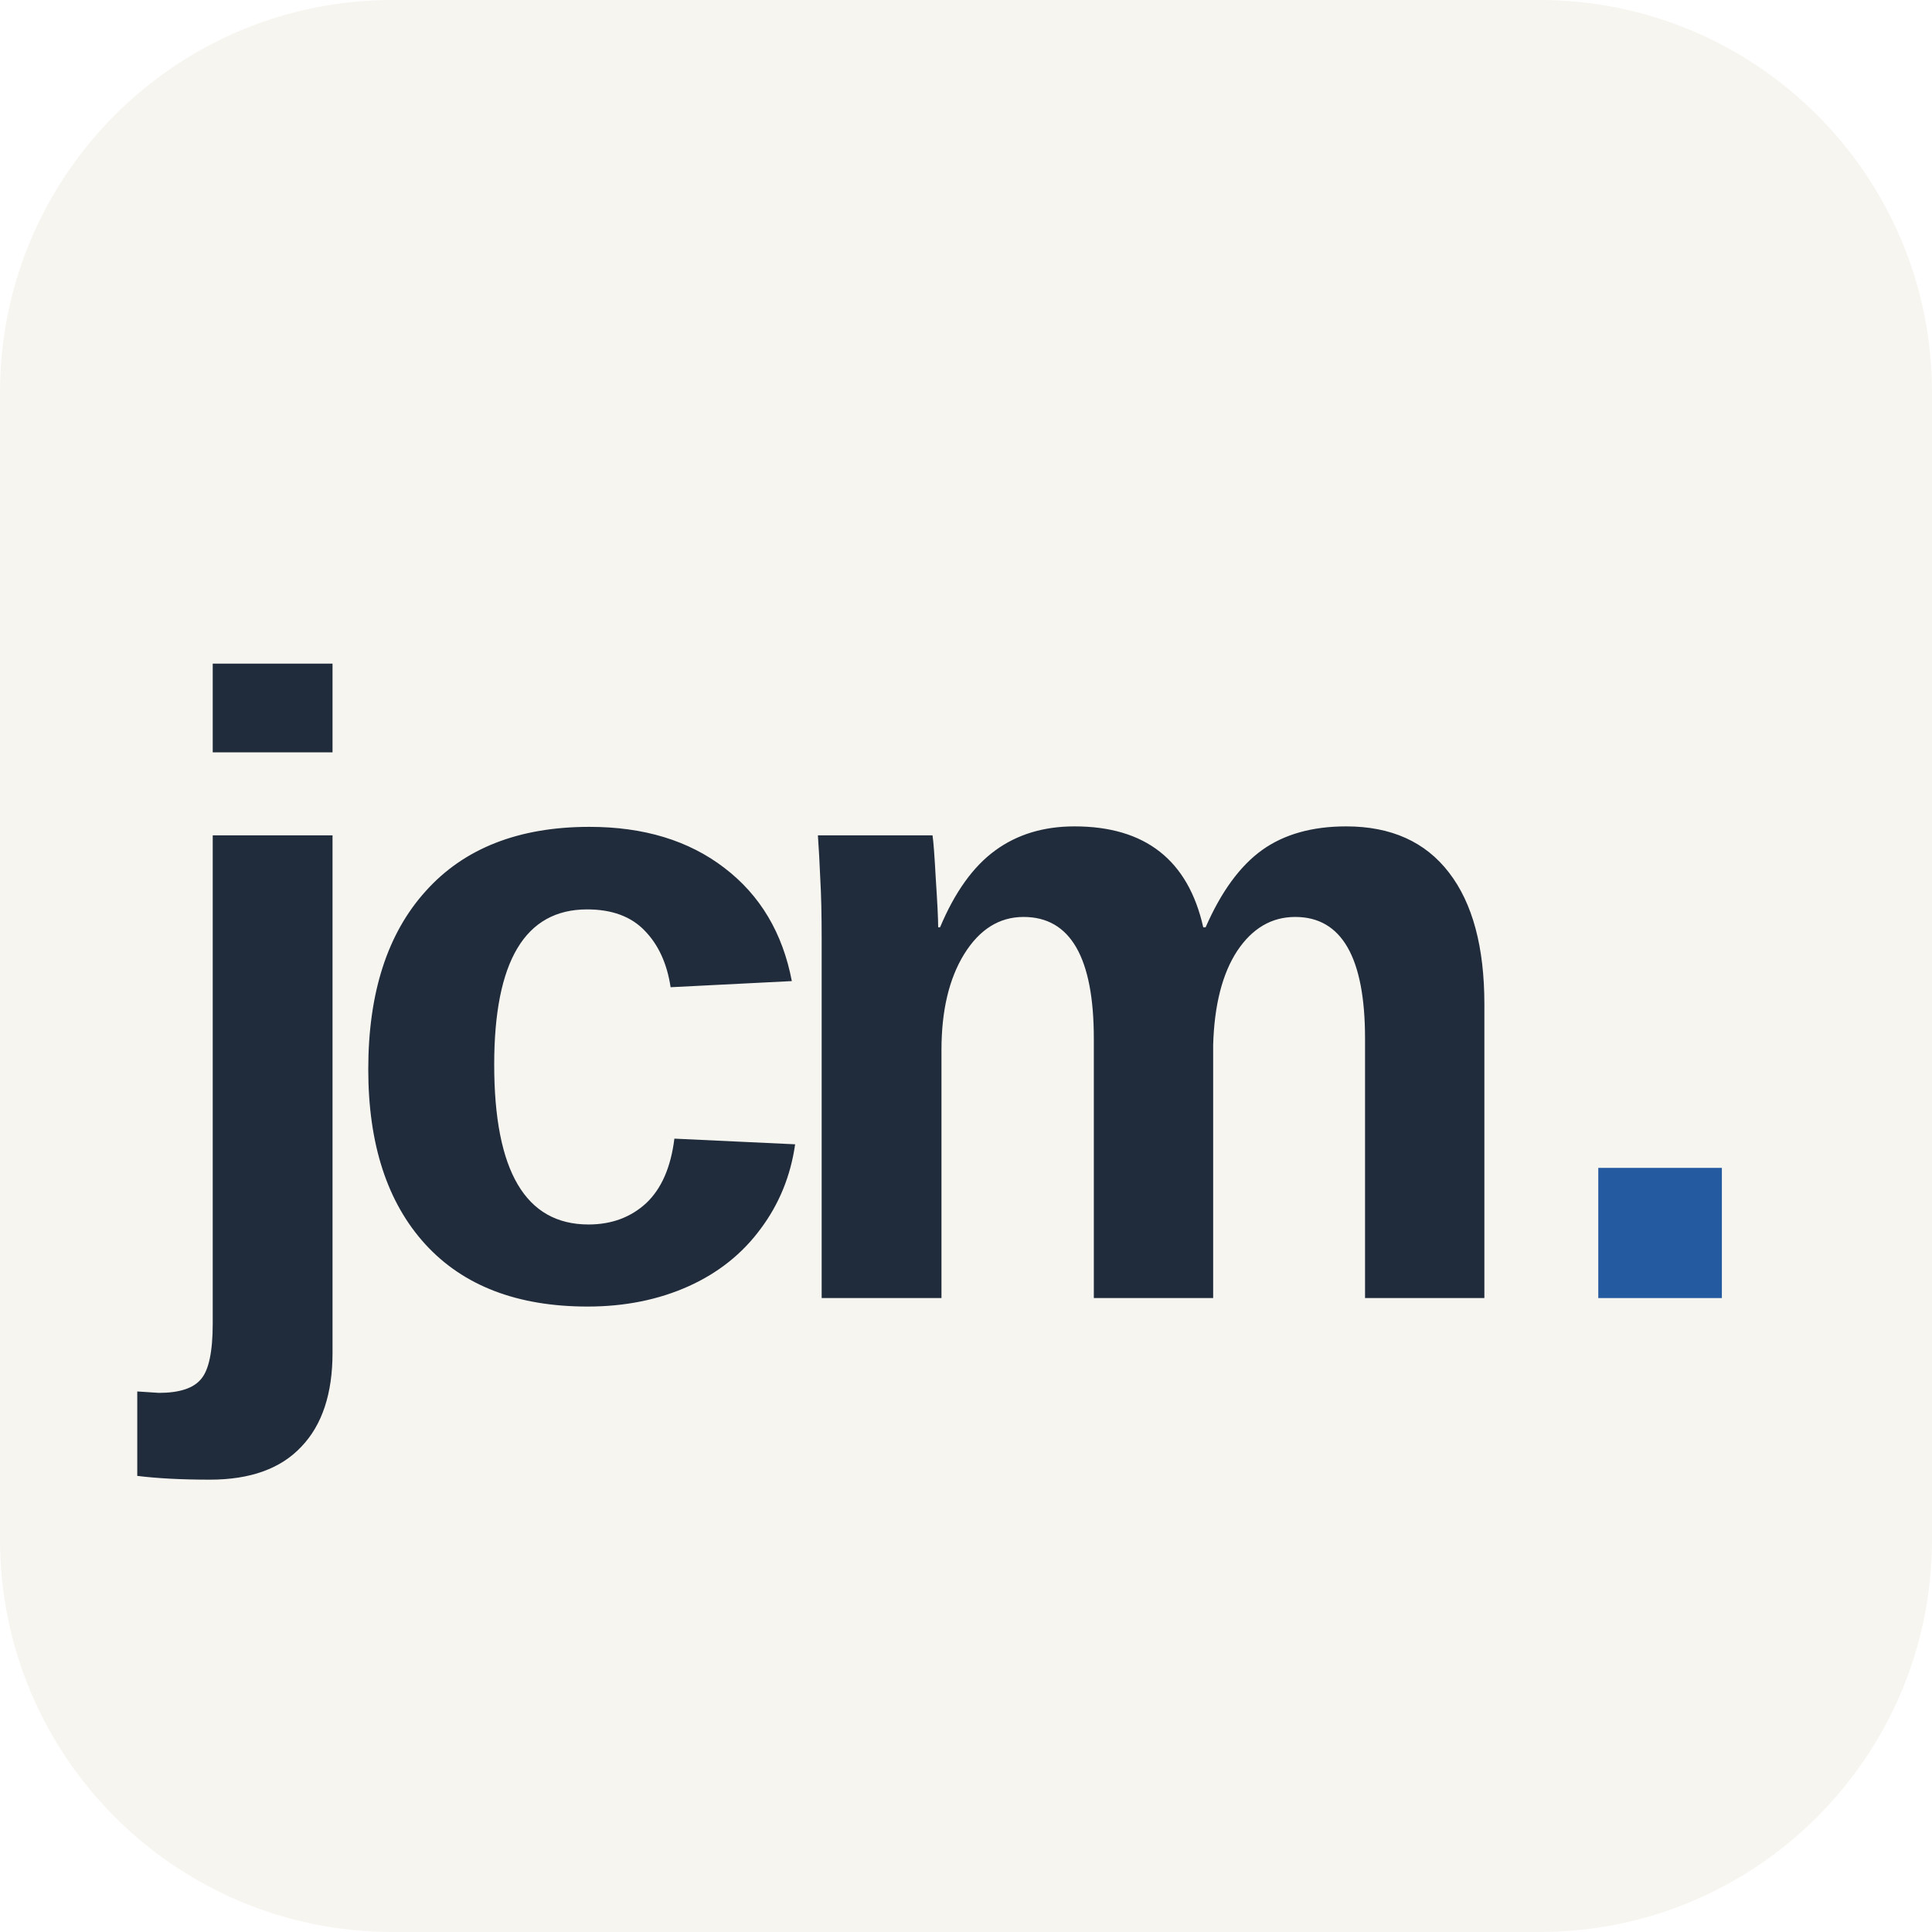
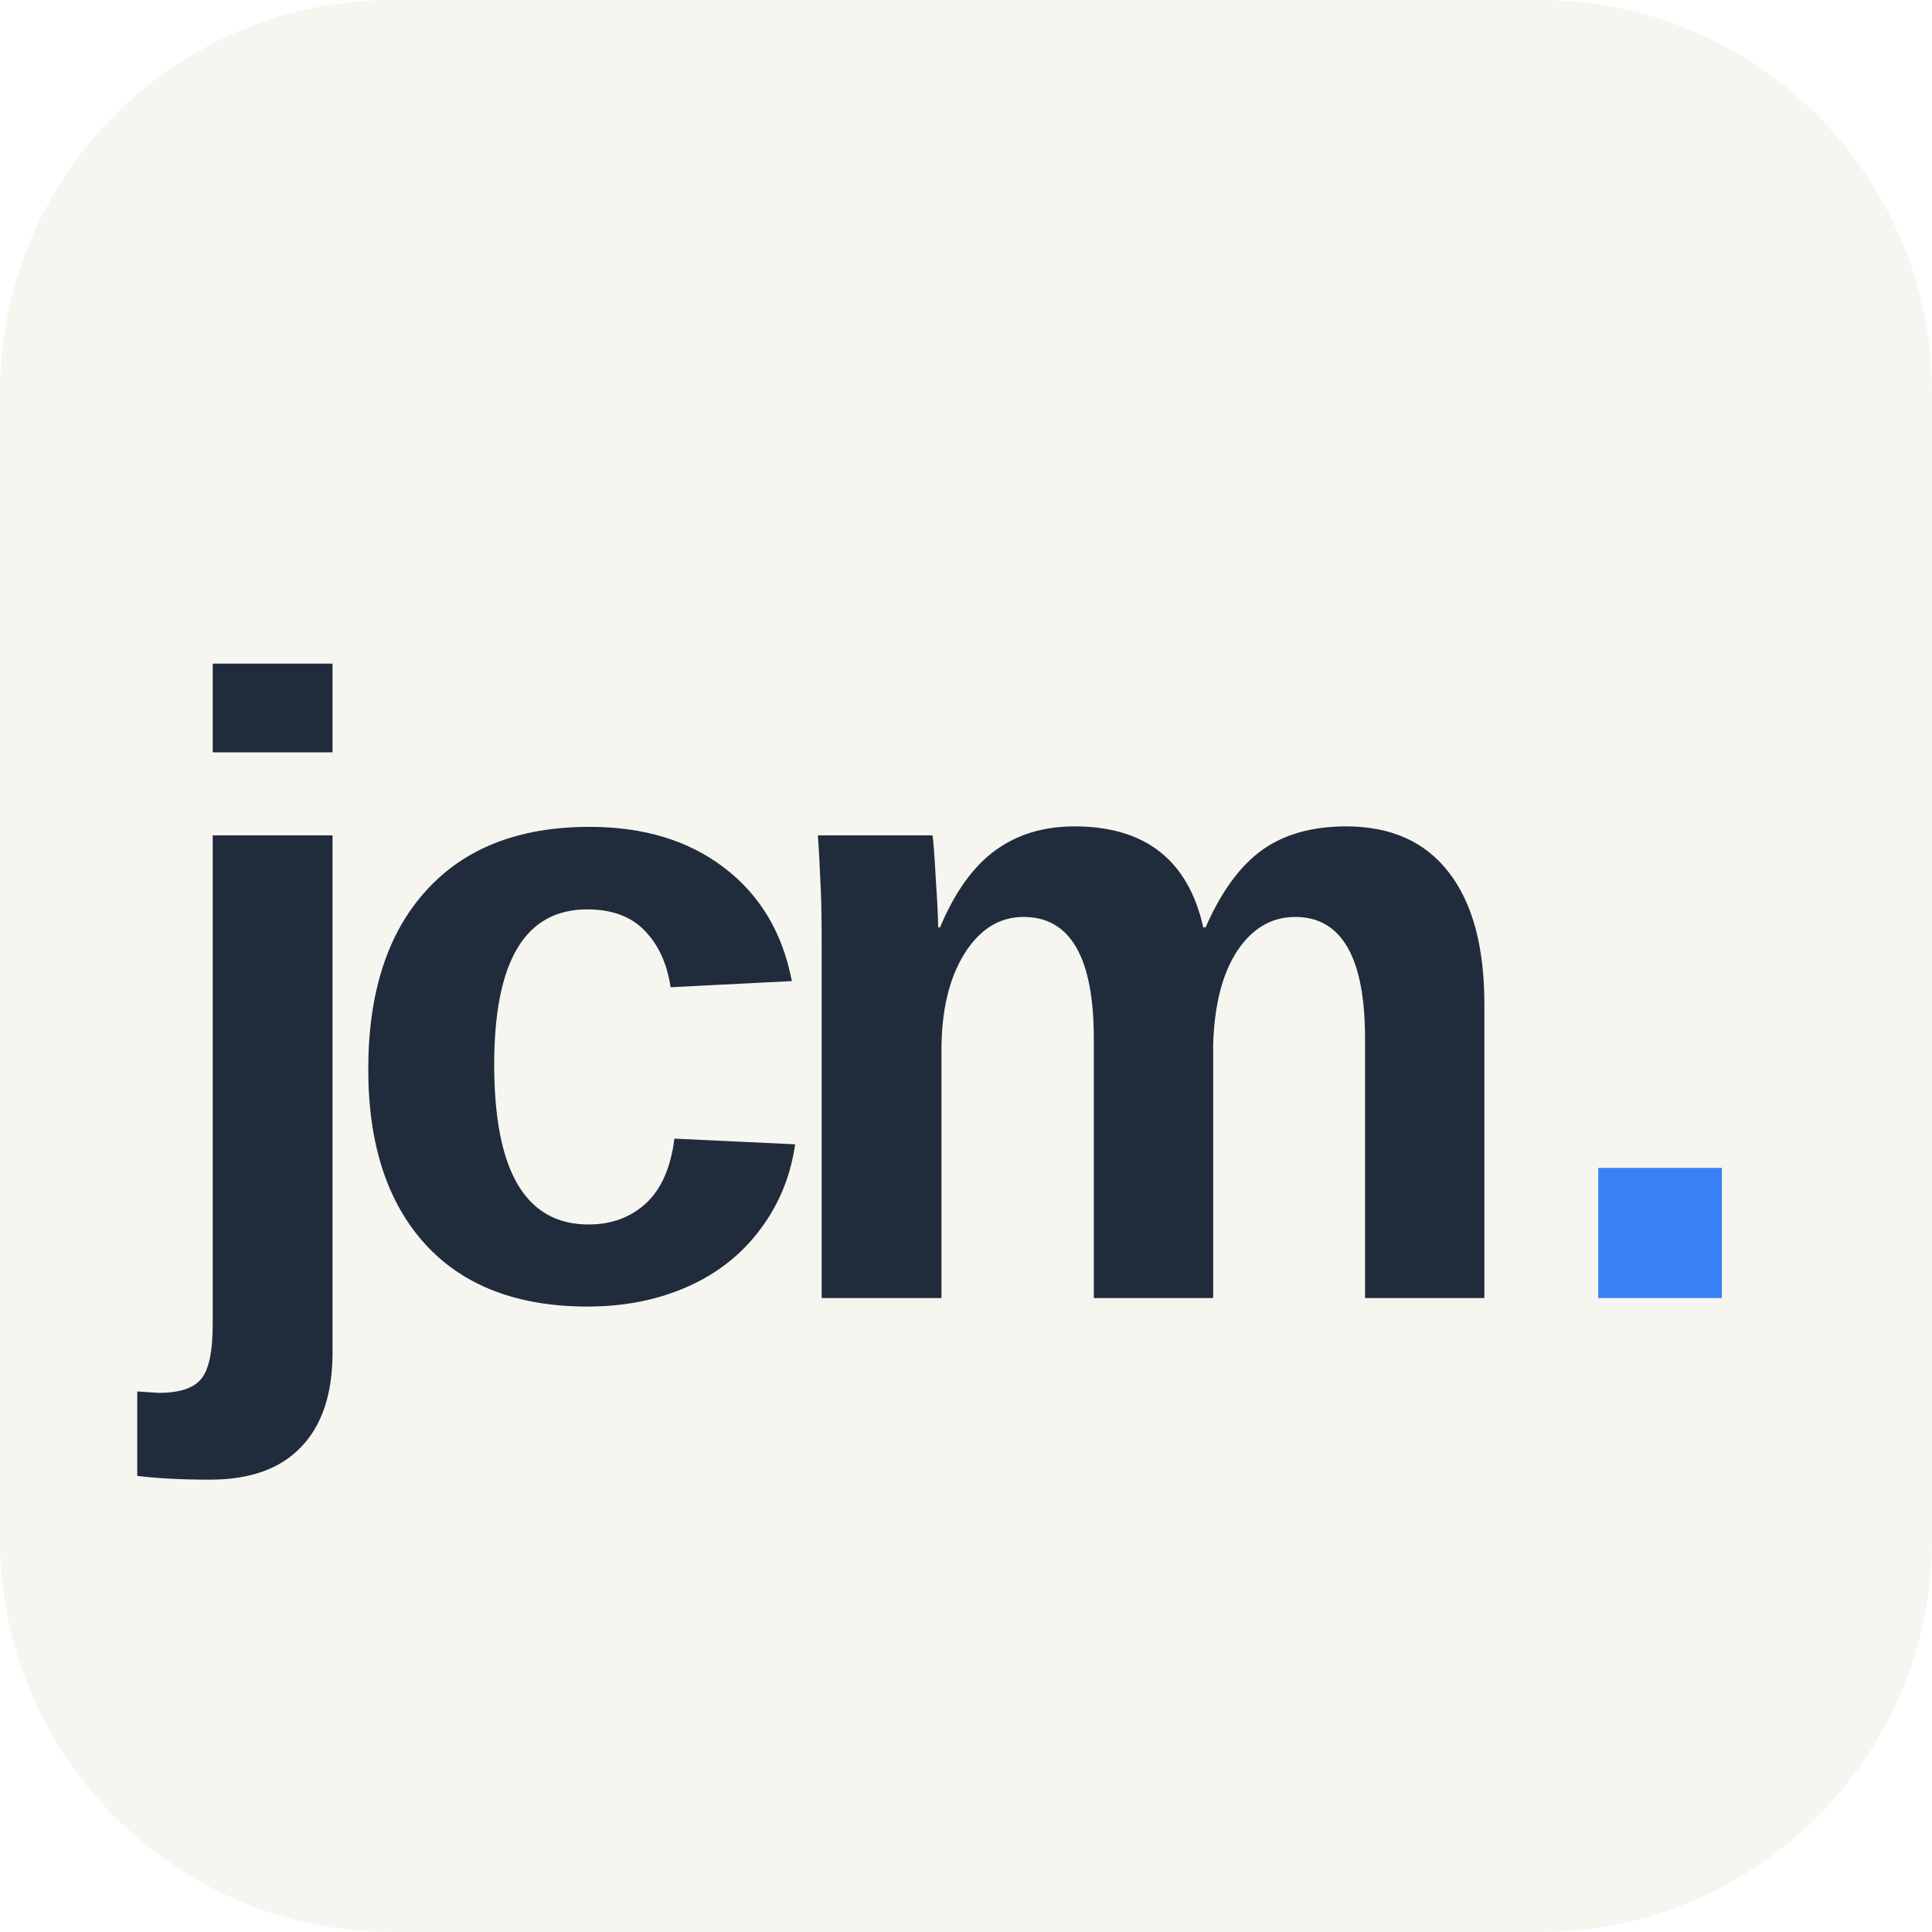
<svg xmlns="http://www.w3.org/2000/svg" viewBox="0 0 64 64">
  <rect width="64" height="64" rx="13" fill="#f7f5f0" />
-   <text x="5" y="43" font-family="Arial,Helvetica,sans-serif" font-size="29" font-weight="700" letter-spacing="-2" fill="#202c3b">jcm<tspan fill="#245aa0">.</tspan>
+   <text x="5" y="43" font-family="Arial,Helvetica,sans-serif" font-size="29" font-weight="700" letter-spacing="-2" fill="#202c3b">jcm<tspan fill="#3880f5">.</tspan>
  </text>
</svg>
